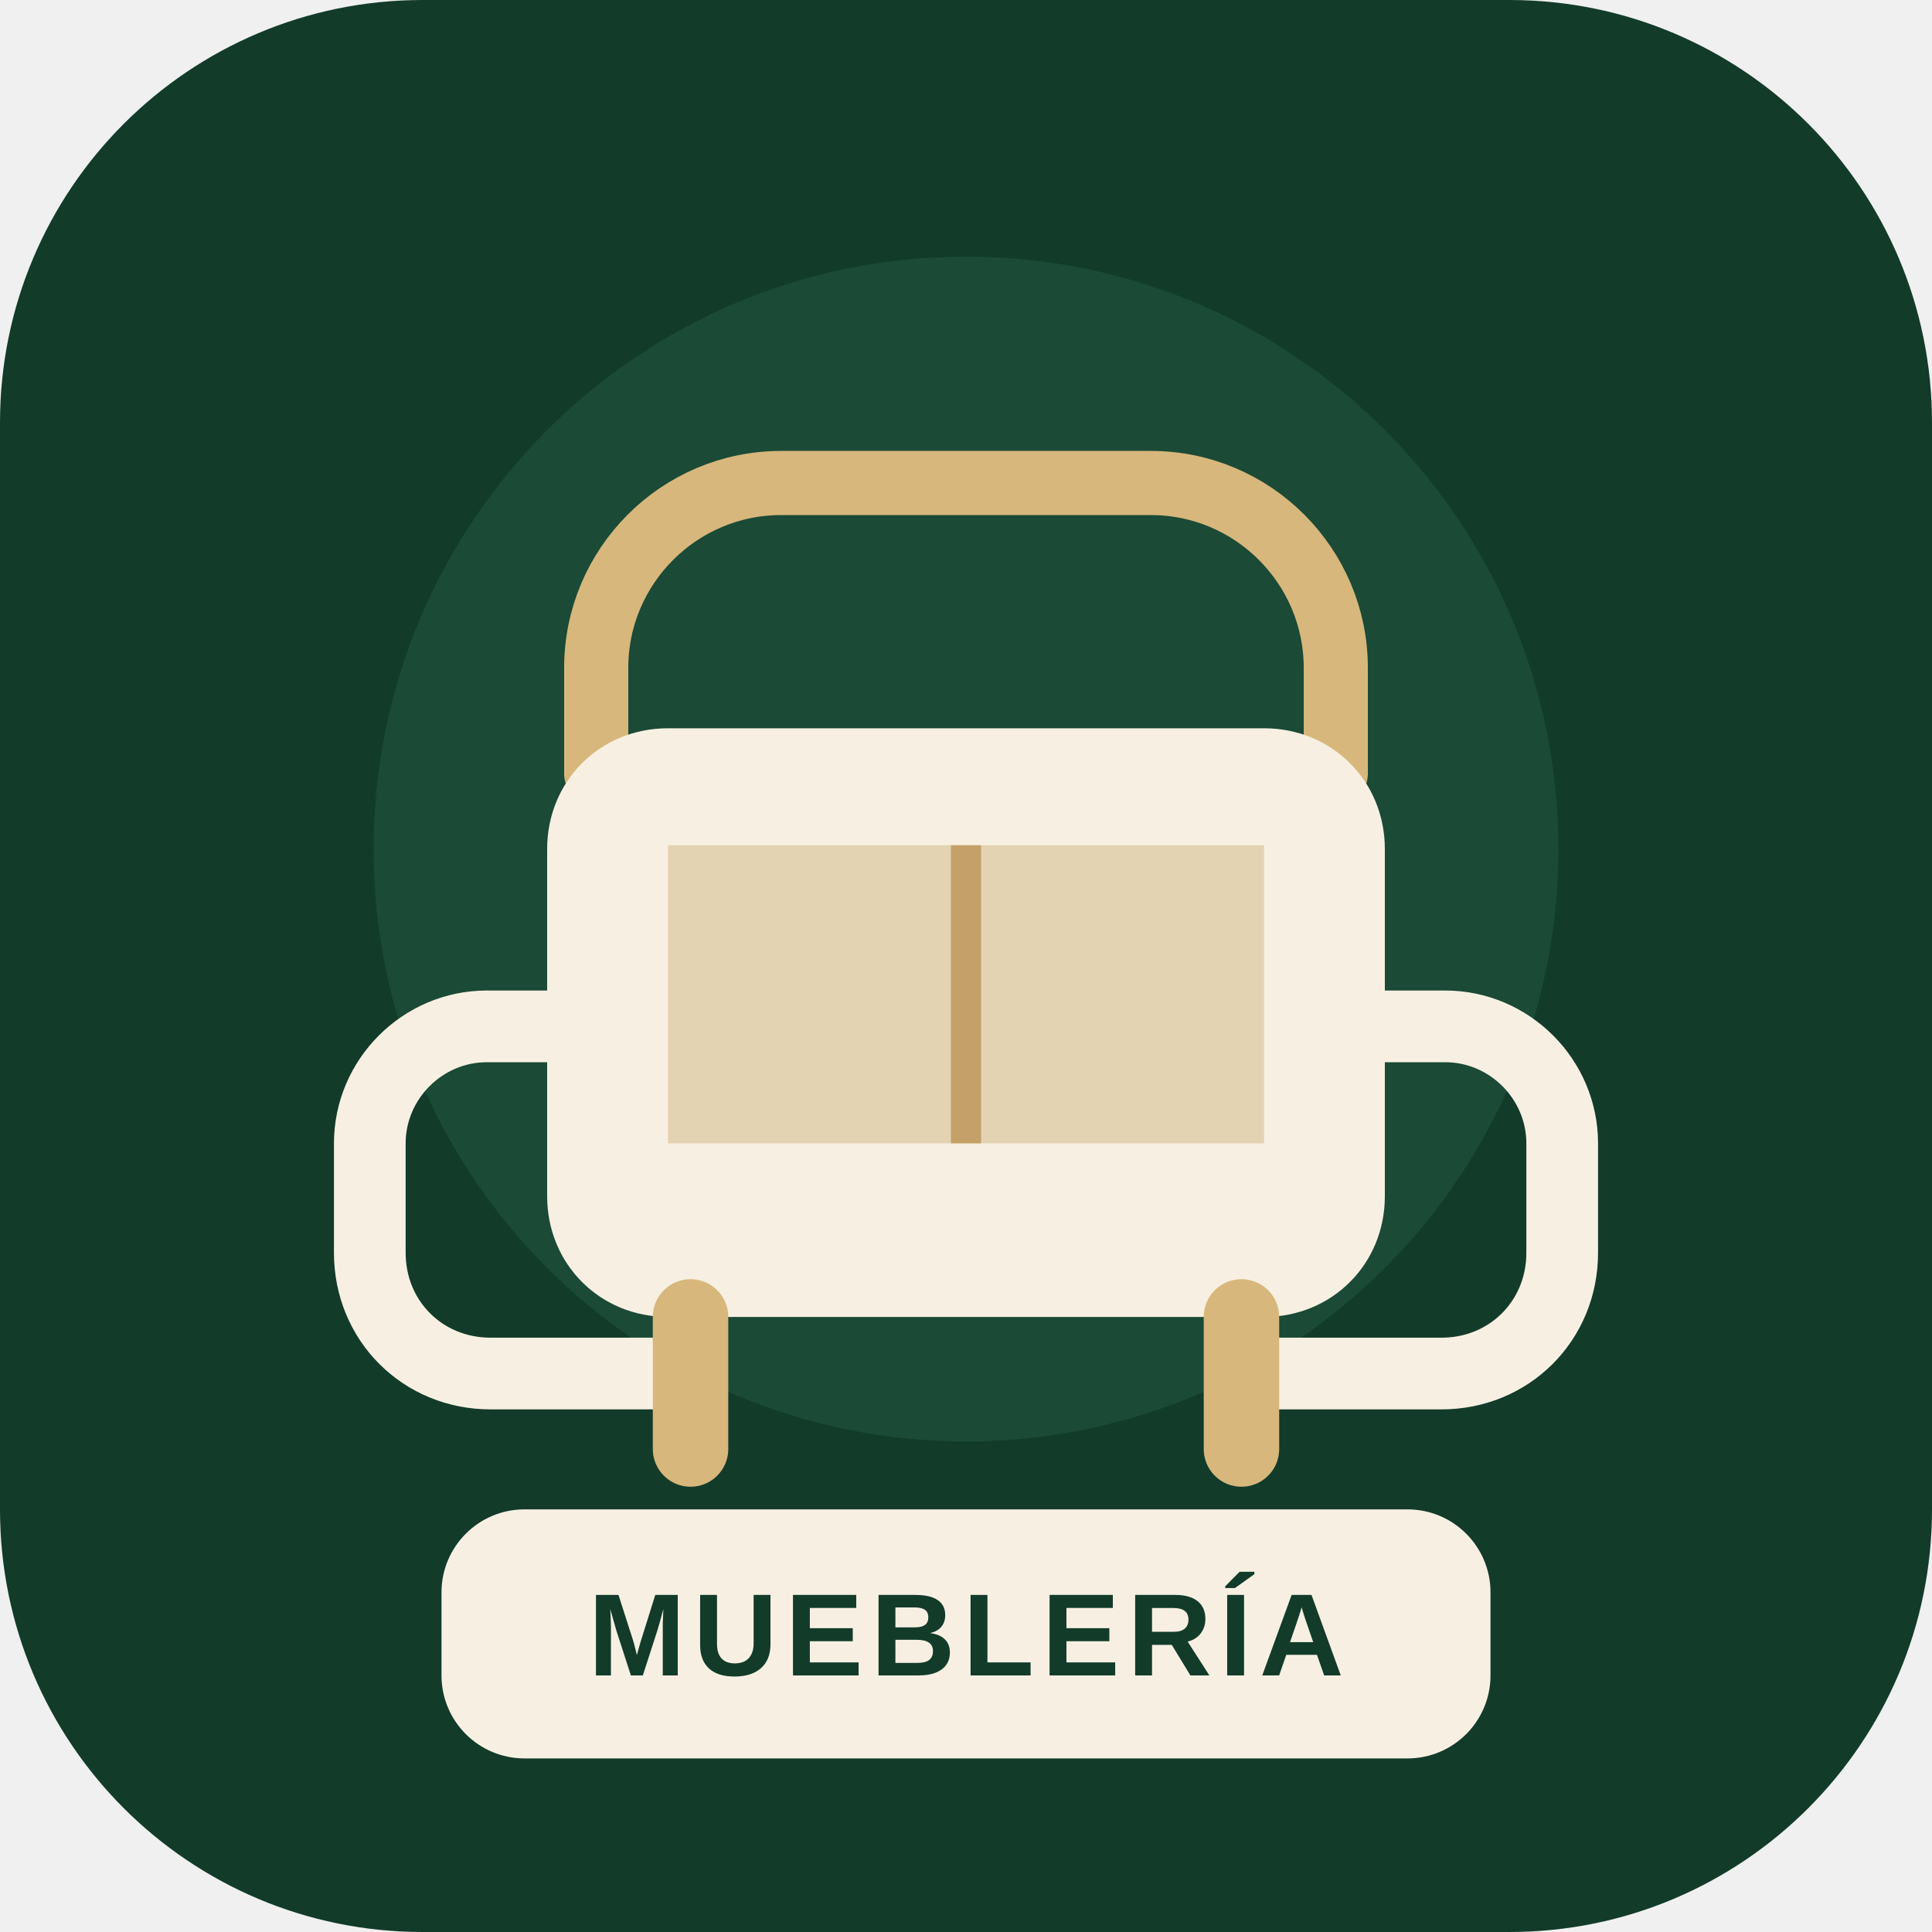
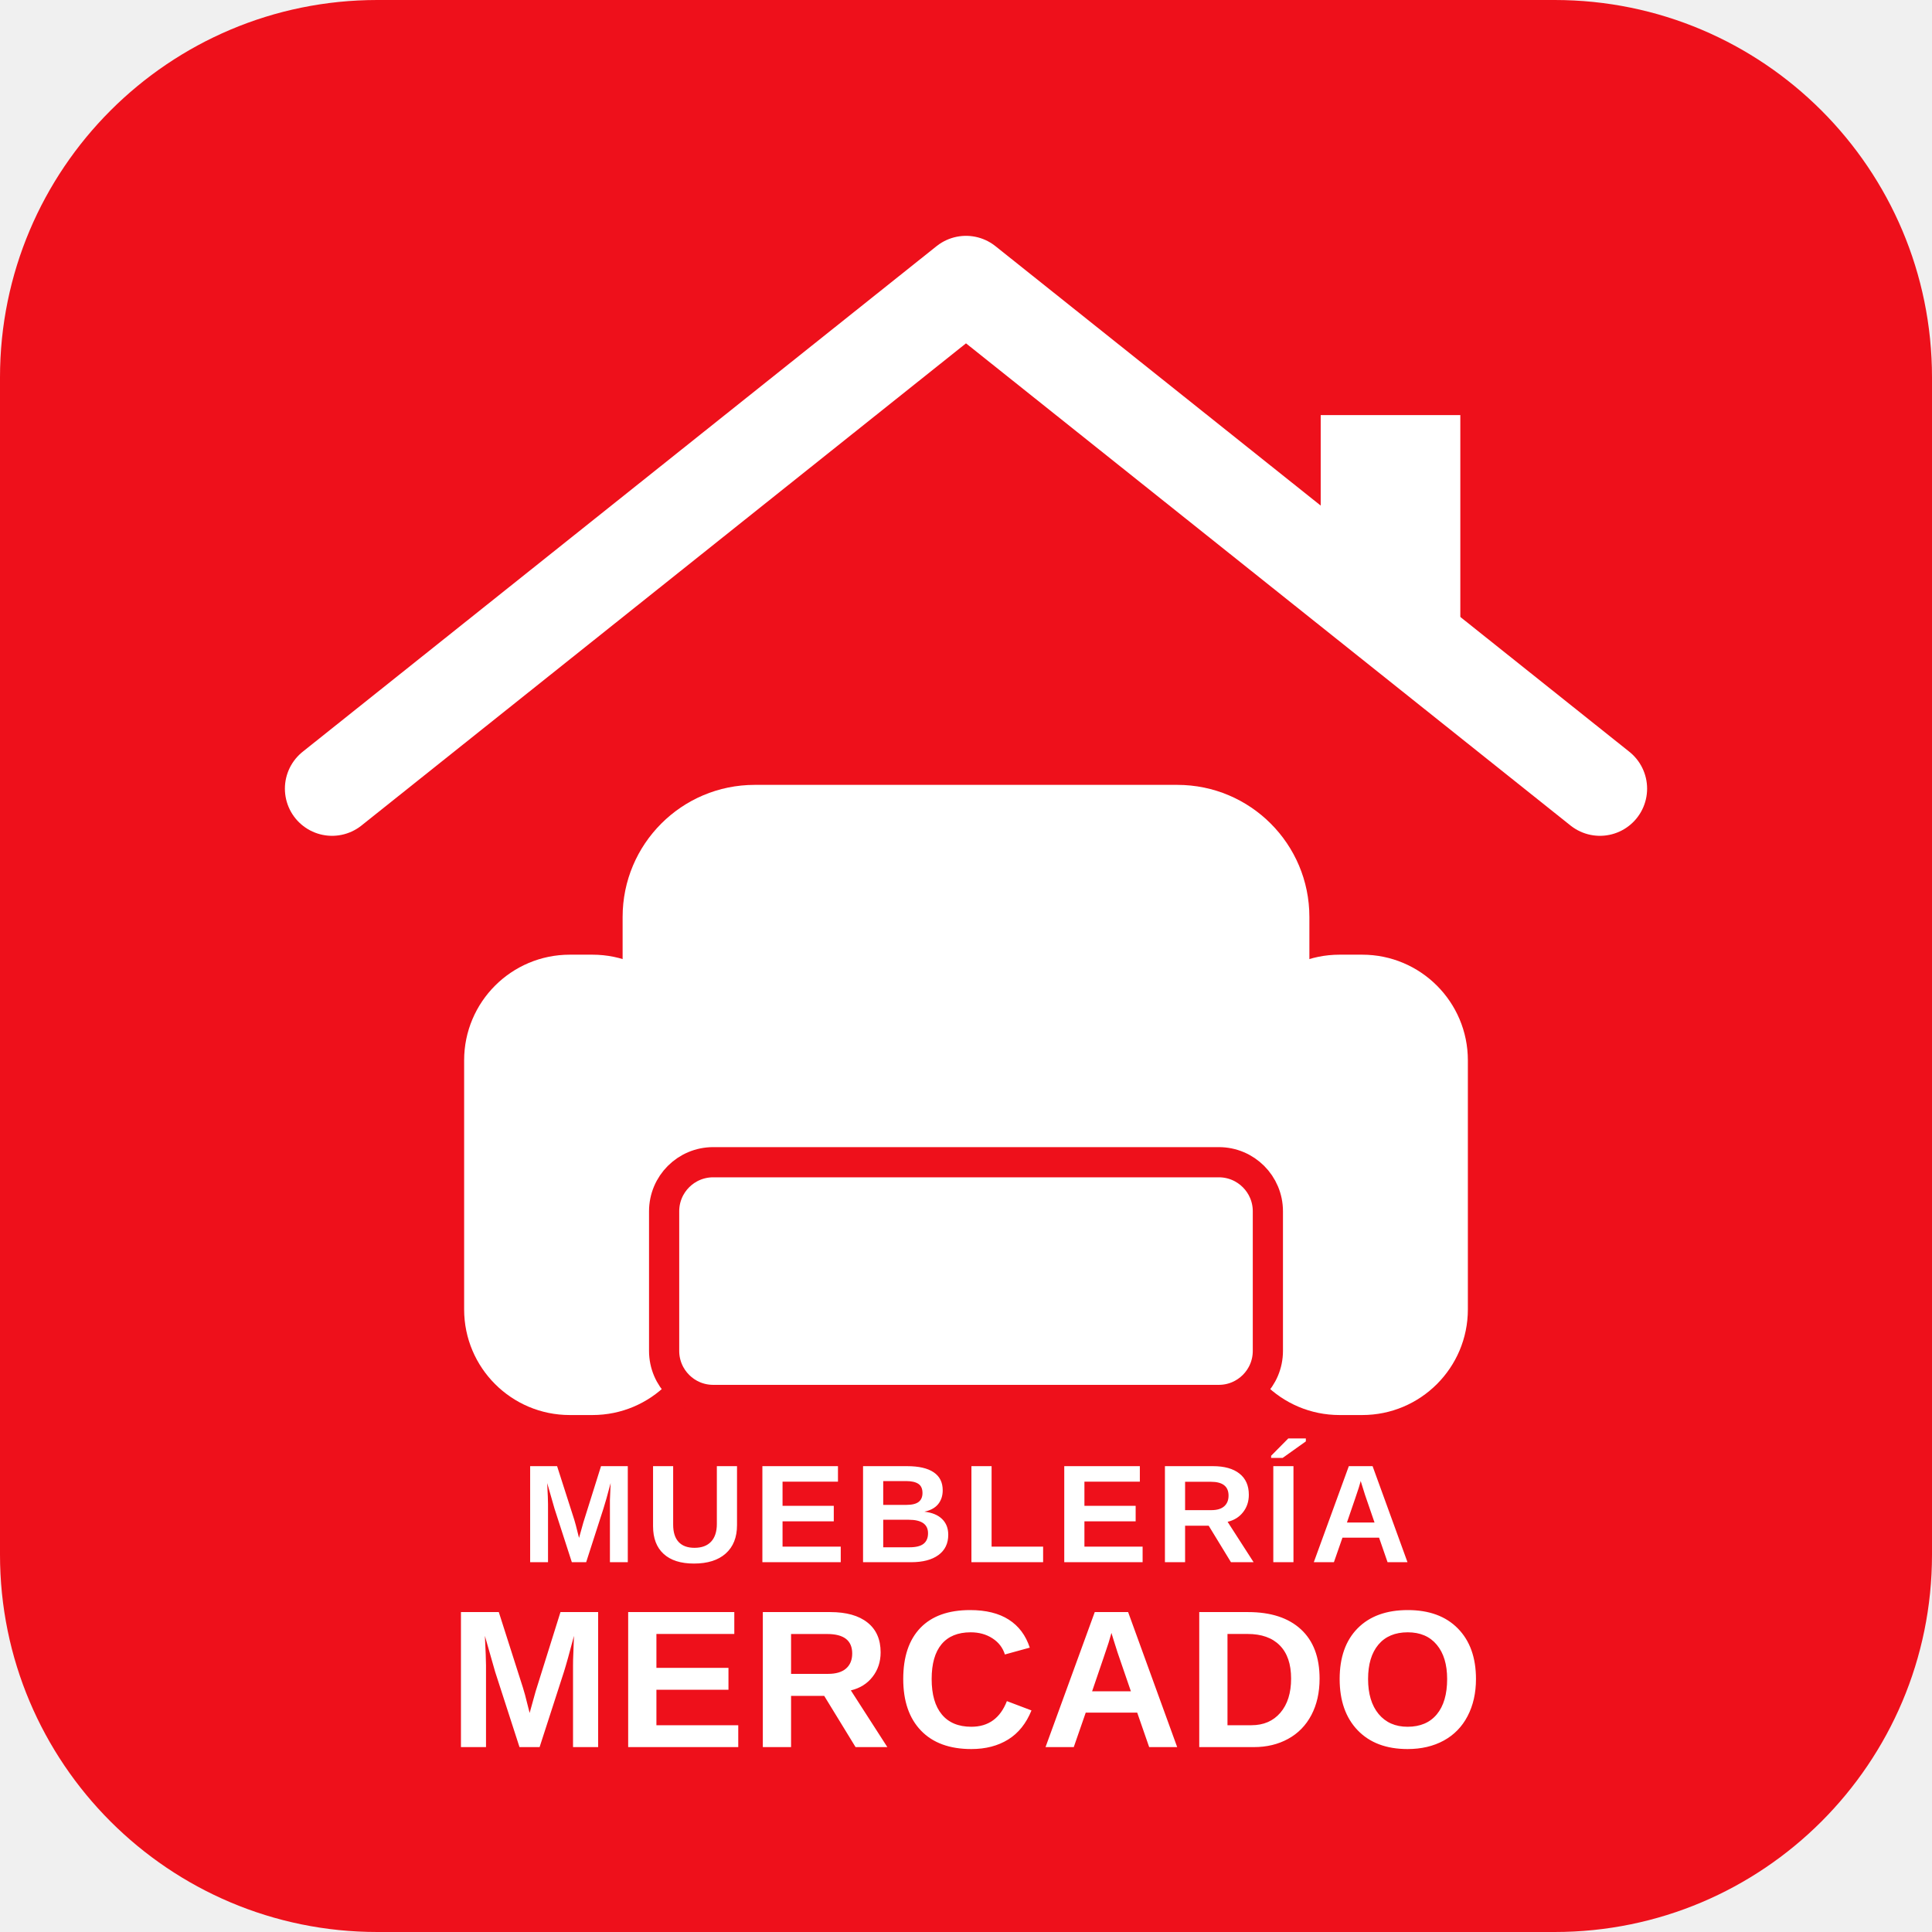
<svg xmlns="http://www.w3.org/2000/svg" width="512" height="512" viewBox="0 0 512 512">
-   <rect width="512" height="512" rx="112" fill="#123b2a" />
-   <circle cx="256" cy="225" r="157" fill="#1b4a36" />
-   <path d="M158 205v-28c0-27 22-49 49-49h98c27 0 49 22 49 49v28" fill="none" stroke="#d7b77b" stroke-width="17" stroke-linecap="round" />
-   <path d="M145 225c0-18 14-32 32-32h158c18 0 32 14 32 32v92c0 18-14 32-32 32H177c-18 0-32-14-32-32z" fill="#f7f0e2" />
-   <path d="M177 224h158v79H177z" fill="#e4d3b3" />
-   <path d="M256 224v79" stroke="#c5a16a" stroke-width="8" />
-   <path d="M145 272h-16c-17 0-31 14-31 31v29c0 18 14 32 32 32h45M367 272h16c17 0 31 14 31 31v29c0 18-14 32-32 32h-45" fill="none" stroke="#f7f0e2" stroke-width="19" stroke-linecap="round" stroke-linejoin="round" />
-   <path d="M183 349v35M329 349v35" stroke="#d7b77b" stroke-width="20" stroke-linecap="round" />
-   <rect x="117" y="400" width="278" height="66" rx="22" fill="#f7f0e2" />
-   <text x="256" y="444" font-family="Arial,sans-serif" font-size="31" font-weight="800" letter-spacing="2" text-anchor="middle" fill="#123b2a">MUEBLERÍA</text>
+   <rect width="512" height="512" rx="100" fill="#ee101b" />
+   <path d="M88 209 L256 75 L424 209" fill="none" stroke="#fff" stroke-width="25" stroke-linecap="round" stroke-linejoin="round" />
+   <path d="M350 151 V110 H387 V181" fill="#fff" />
+   <rect x="165" y="208" width="182" height="145" rx="35" fill="#fff" />
+   <rect x="123" y="253" width="62" height="122" rx="28" fill="#fff" />
+   <rect x="327" y="253" width="62" height="122" rx="28" fill="#fff" />
+   <rect x="176" y="308" width="160" height="63" rx="13" fill="#fff" stroke="#ee101b" stroke-width="8" />
+   <text x="256" y="414" font-family="Arial,sans-serif" font-weight="800" font-size="37" letter-spacing="2" text-anchor="middle" fill="#fff">MUEBLERÍA</text>
+   <text x="256" y="463" font-family="Arial,sans-serif" font-weight="900" font-size="52" letter-spacing="1" text-anchor="middle" fill="#fff">MERCADO</text>
</svg>
